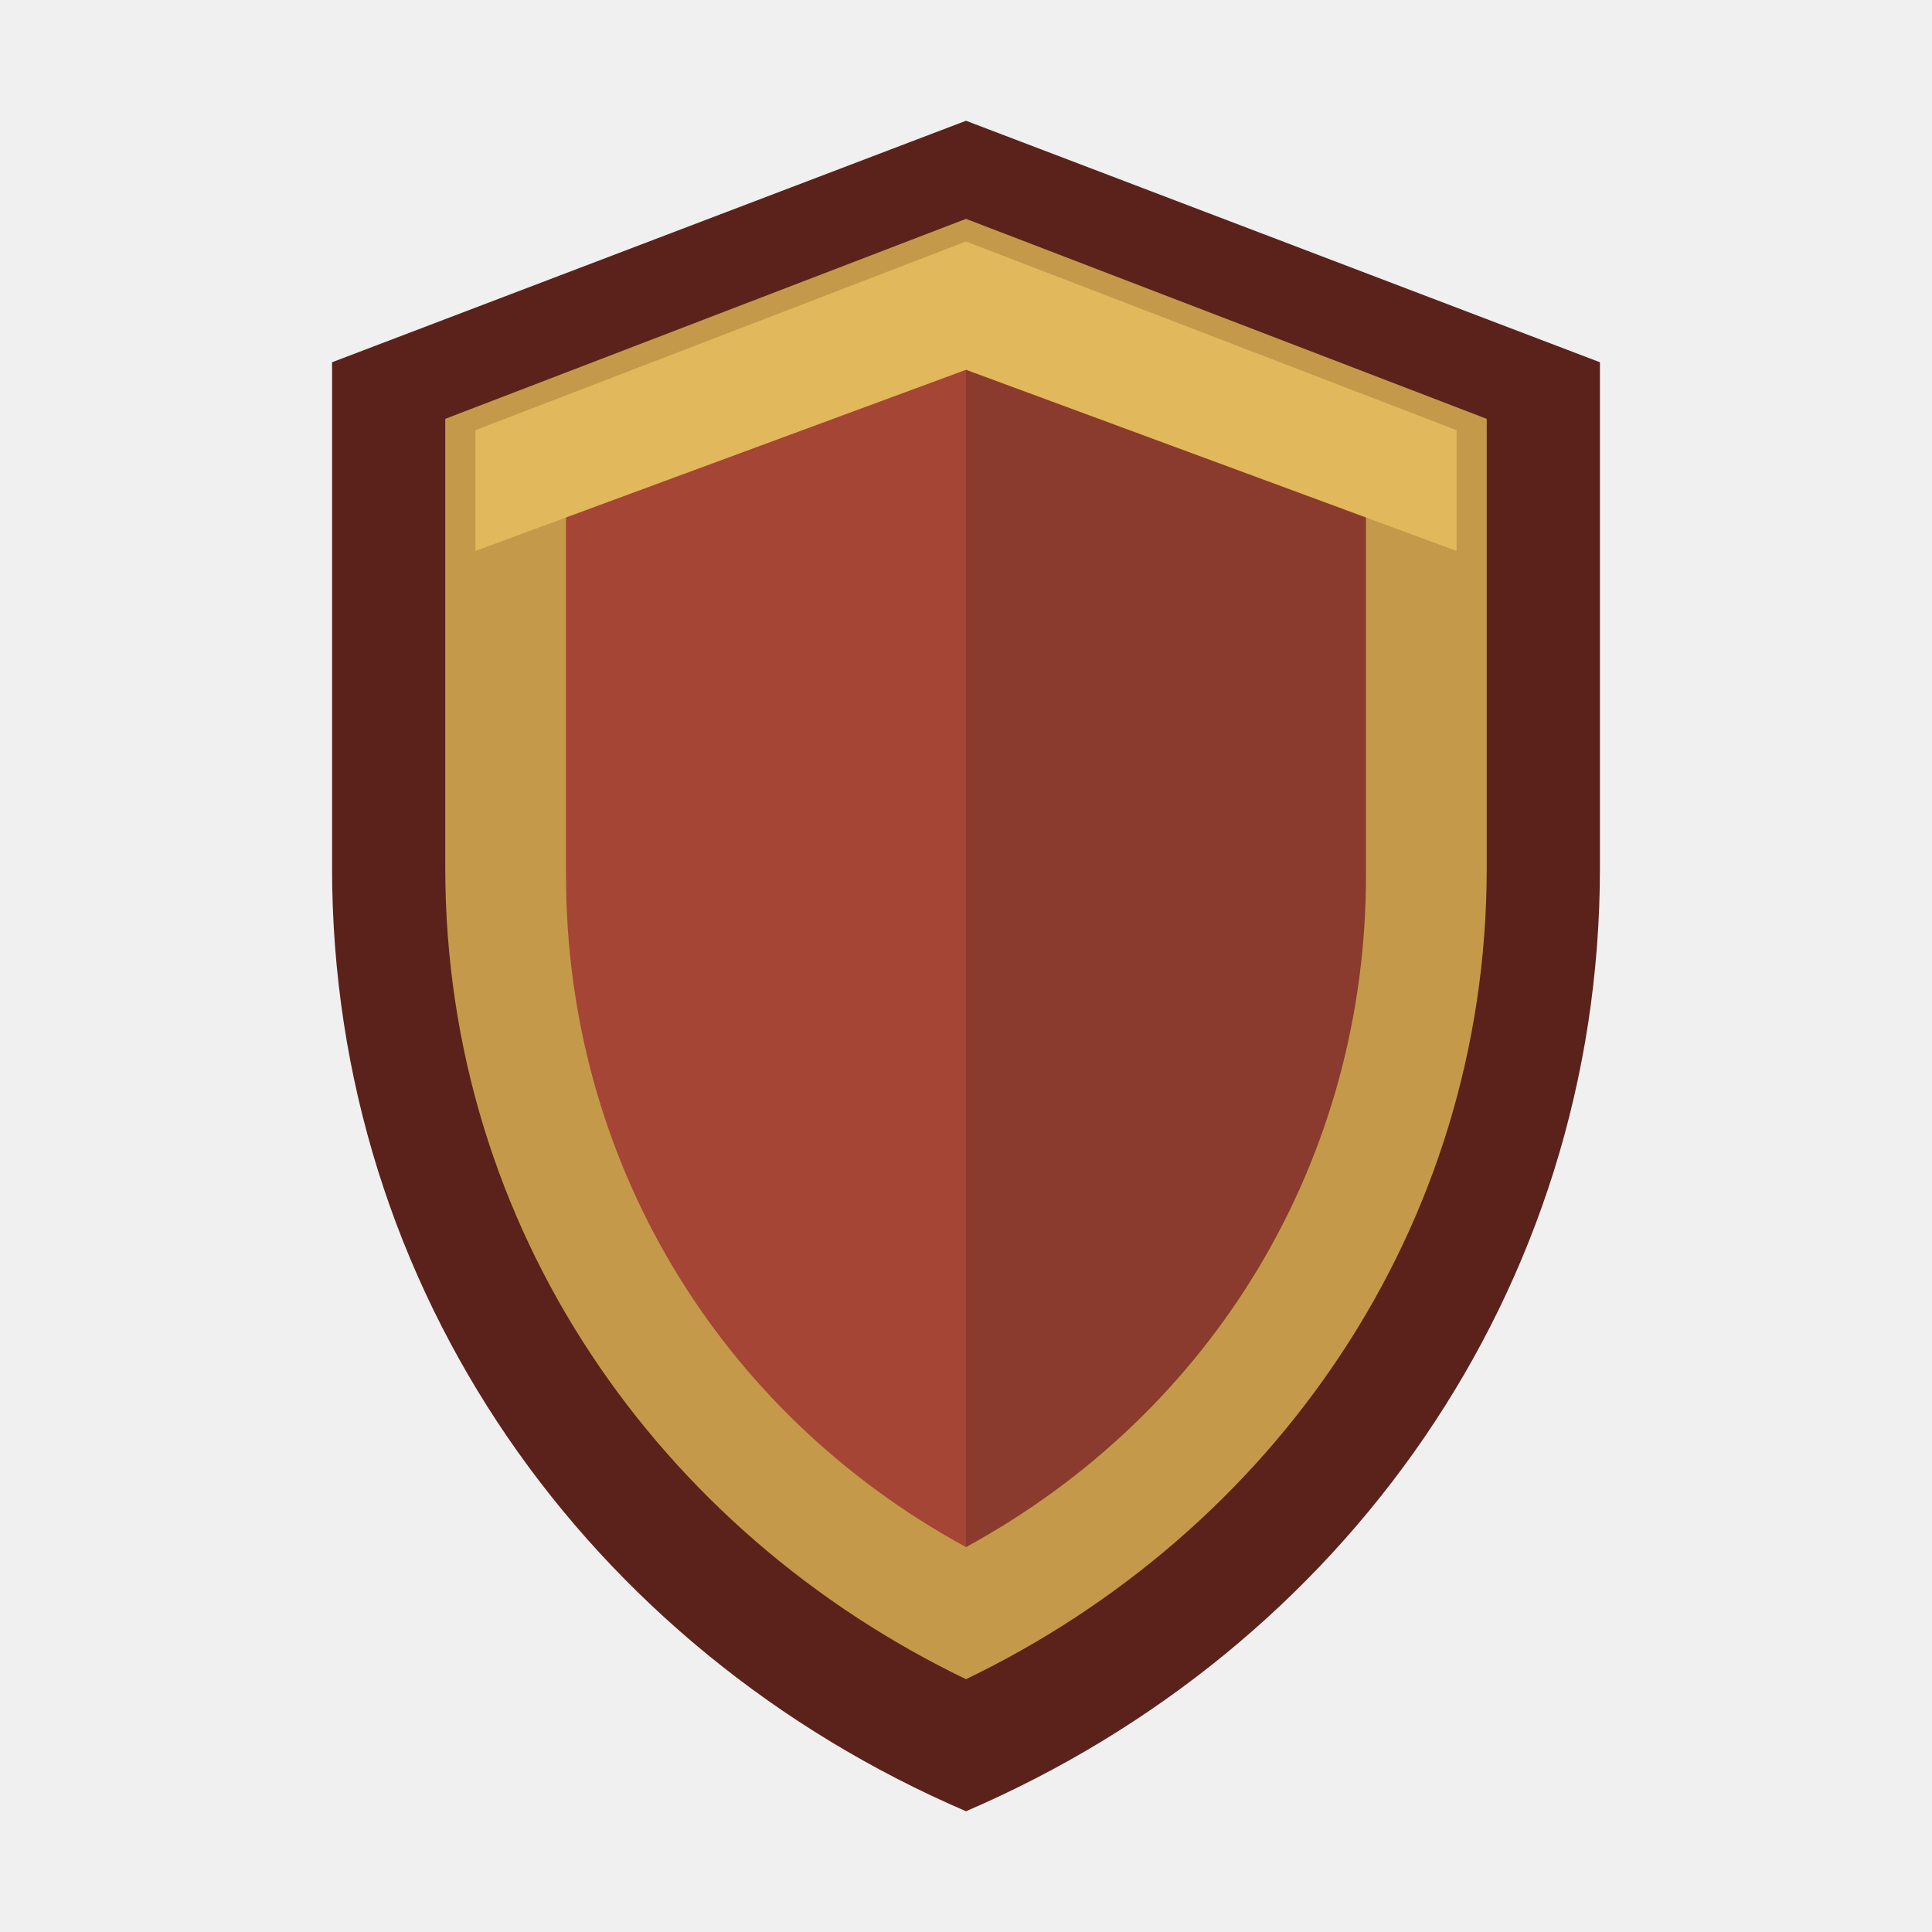
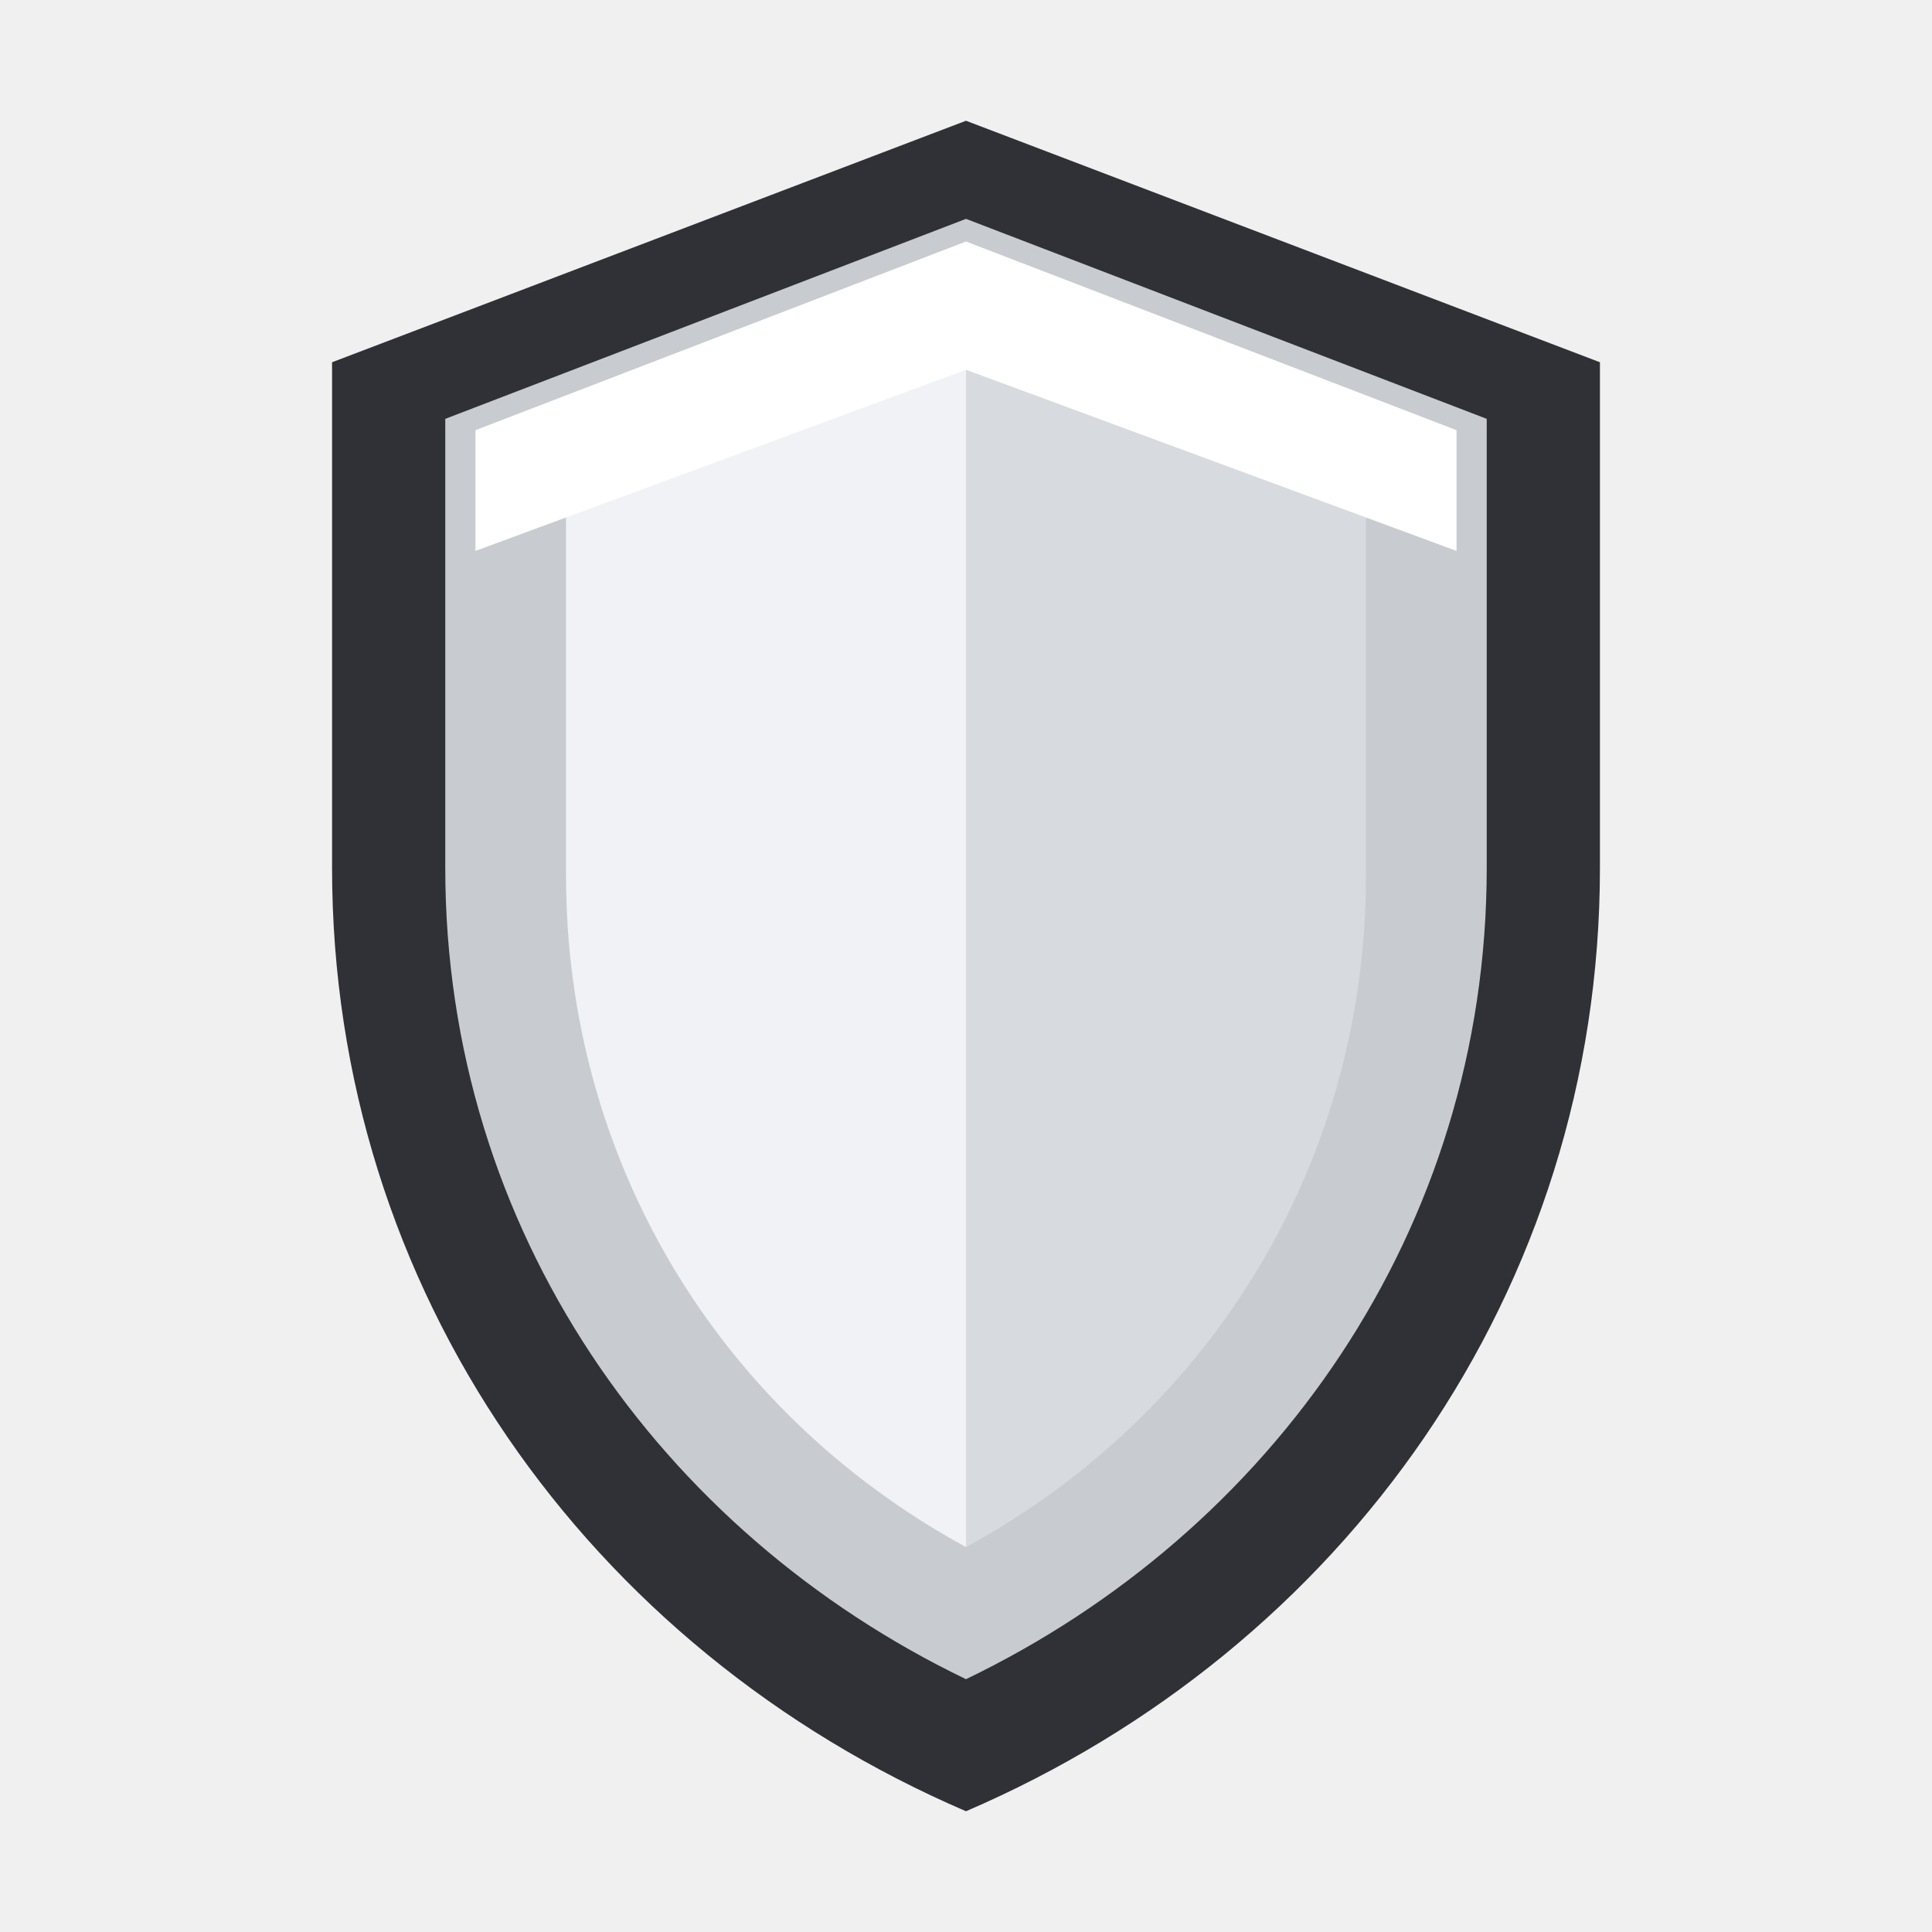
<svg xmlns="http://www.w3.org/2000/svg" width="512" height="512" viewBox="0 0 512 512" fill="none">
-   <path d="M256 32L424 96V230C424 342 356 437 256 480C156 437 88 342 88 230V96L256 32Z" fill="#5B221B" />
-   <path d="M256 58L394 111V230C394 326 337 406 256 445C175 406 118 326 118 230V111L256 58Z" fill="#C49A4A" />
-   <path d="M256 88L362 130V232C362 307 322 374 256 410V88Z" fill="#8A3B2D" />
-   <path d="M256 88L150 130V232C150 307 190 374 256 410V88Z" fill="#A54535" />
-   <path d="M256 64L386 114V146L256 98L126 146V114L256 64Z" fill="#E1B85B" />
+   <path d="M256 32L424 96V230C424 342 356 437 256 480C156 437 88 342 88 230V96L256 32Z" fill="#2F3136" />
+   <path d="M256 58L394 111V230C394 326 337 406 256 445C175 406 118 326 118 230V111L256 58Z" fill="#C8CBD0" />
+   <path d="M256 88L362 130V232C362 307 322 374 256 410V88Z" fill="#D7DADE" />
+   <path d="M256 88L150 130V232C150 307 190 374 256 410V88Z" fill="#F0F2F5" />
+   <path d="M256 64L386 114V146L256 98L126 146V114L256 64Z" fill="#FFFFFF" />
</svg>
